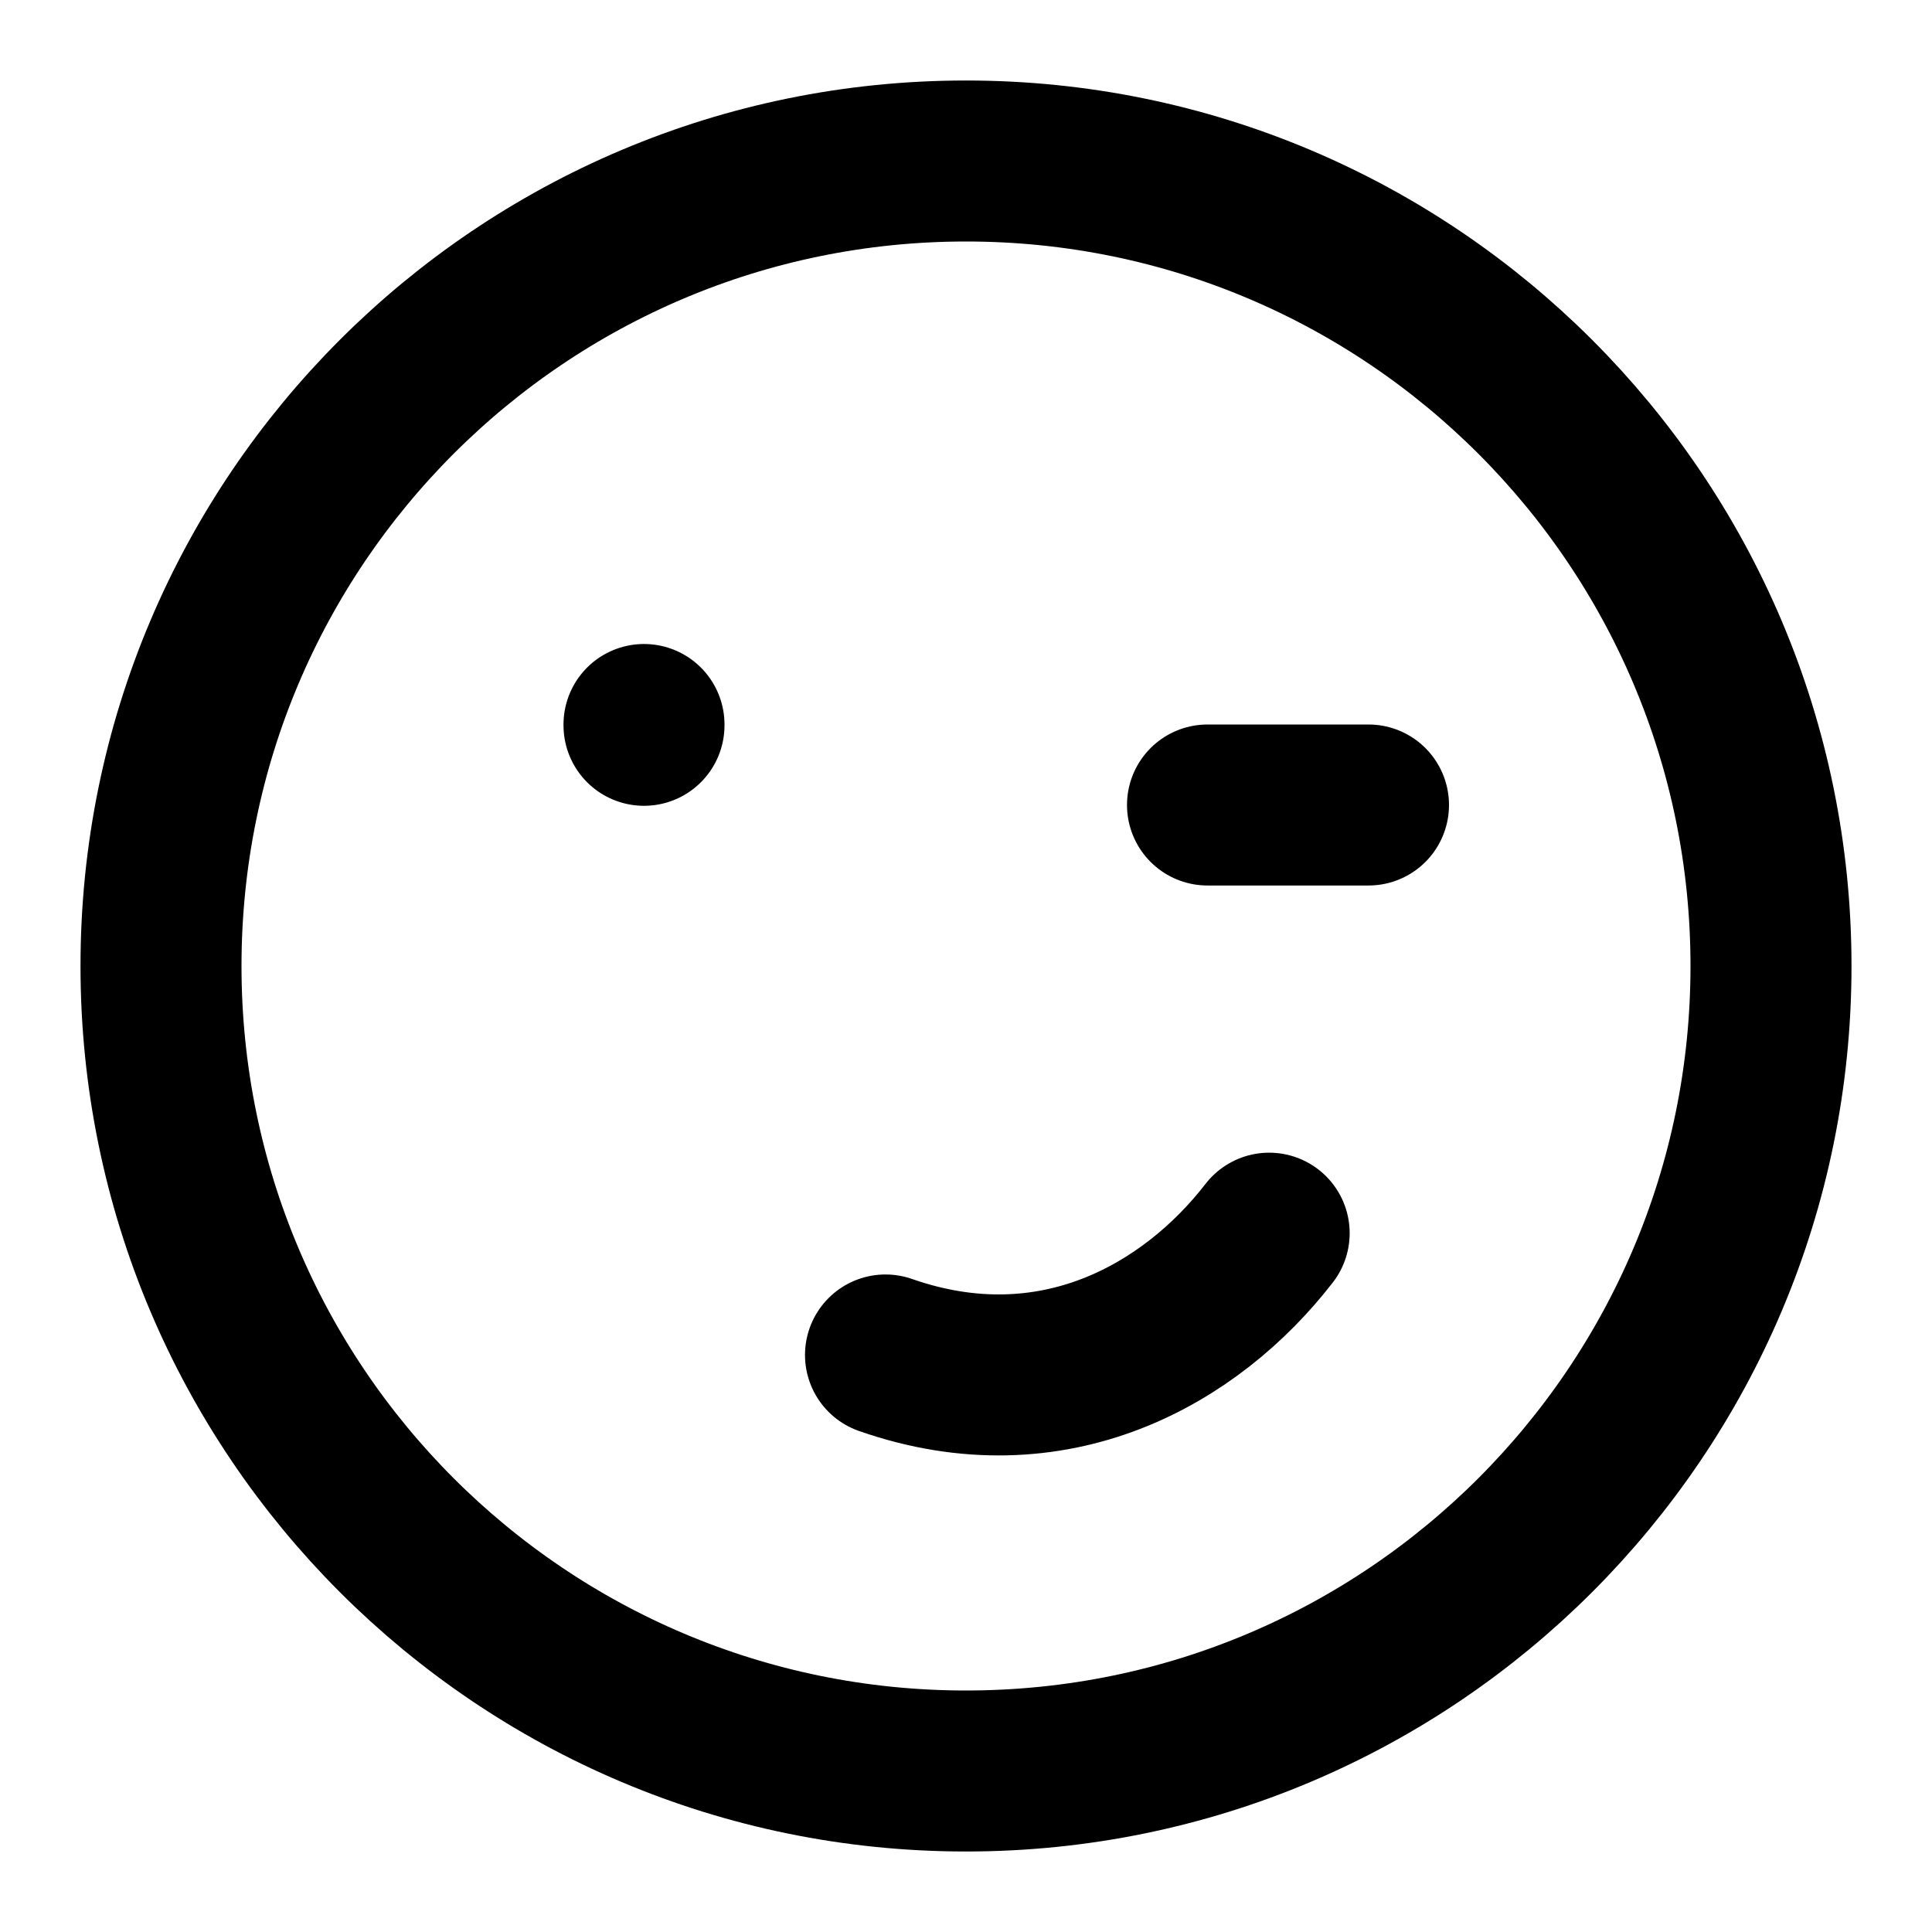
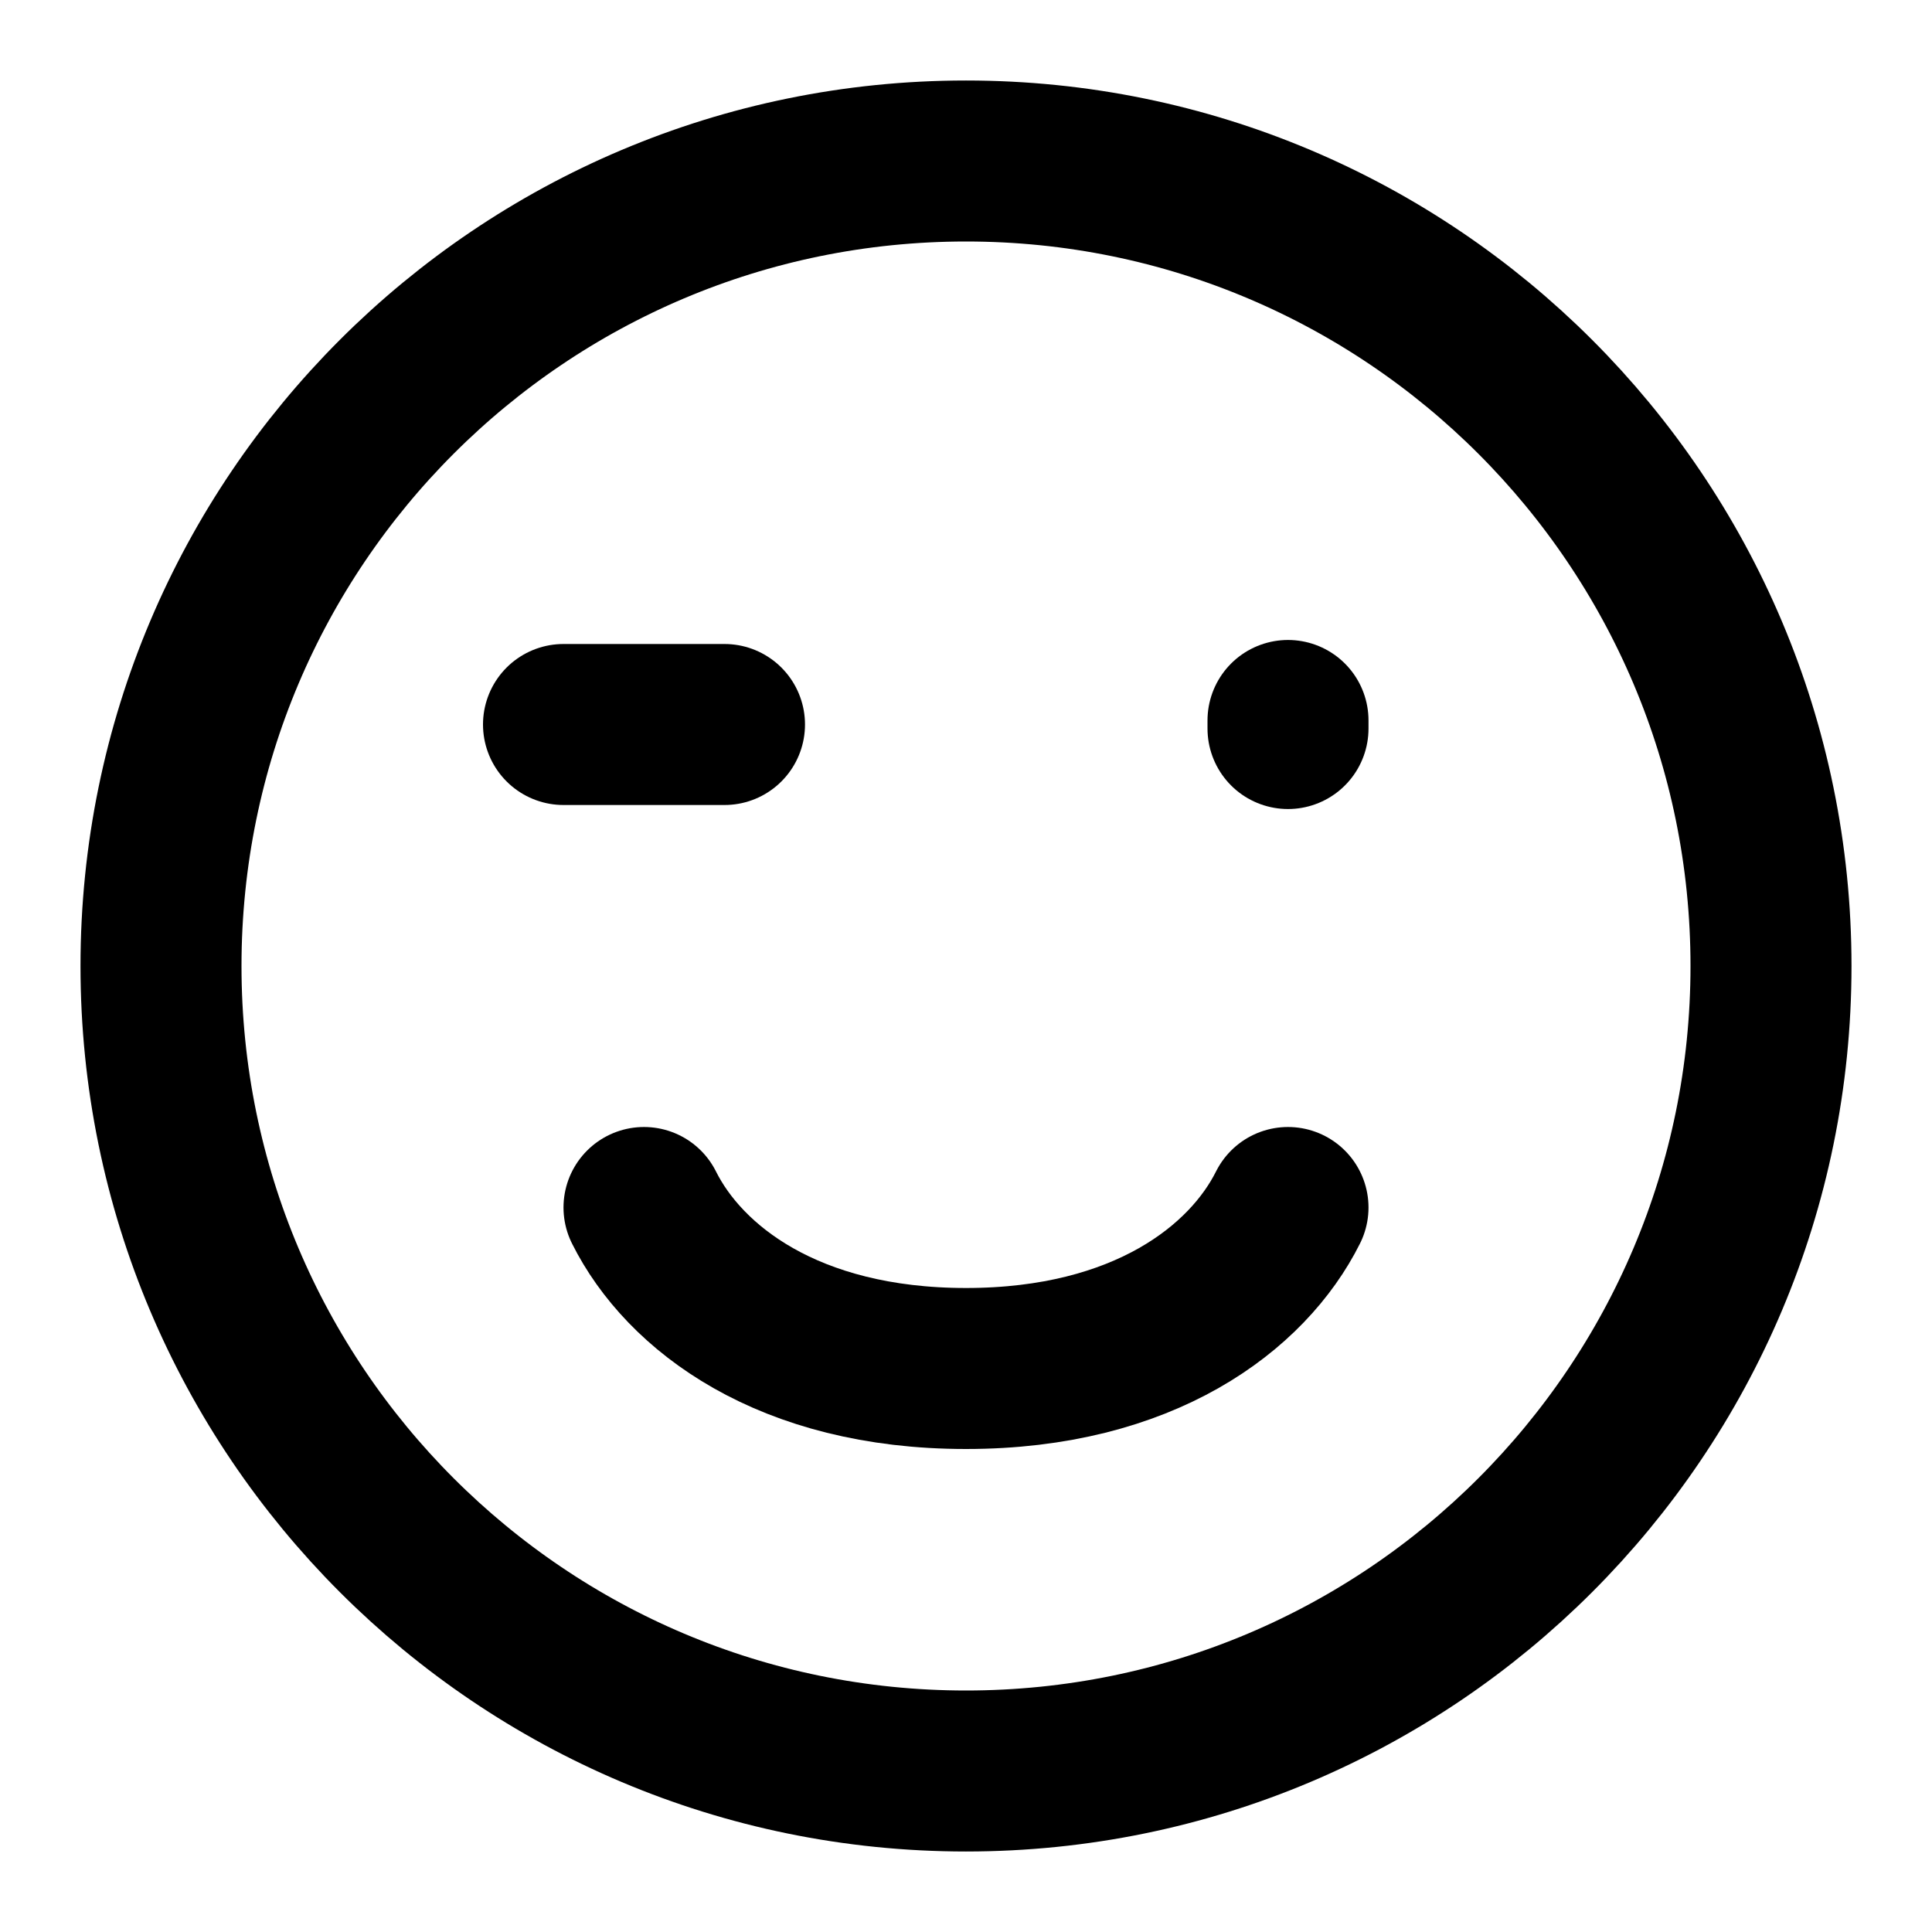
<svg xmlns="http://www.w3.org/2000/svg" width="24" height="24" viewBox="0 0 24 24" fill="none">
  <circle cx="12" cy="12" r="10" stroke="black" stroke-width="2" stroke-linecap="round" />
-   <path d="M15.766 15.319C14.799 16.57 13.086 17.561 11 16.832" stroke="black" stroke-width="2" stroke-linecap="round" stroke-linejoin="round" />
-   <path d="M8 9.01V9" stroke="black" stroke-width="2" stroke-linecap="round" />
-   <path d="M17 10H15" stroke="black" stroke-width="2" stroke-linecap="round" />
+   <path d="M7 9L9 9" stroke="black" stroke-width="2" stroke-linecap="round" />
+   <path d="M16 9.05V8.95" stroke="black" stroke-width="2" stroke-linecap="round" />
+   <path d="M16 15C15.5 16 14.209 17 12 17C9.791 17 8.5 16 8 15" stroke="black" stroke-width="2" stroke-linecap="round" stroke-linejoin="round" />
</svg>
